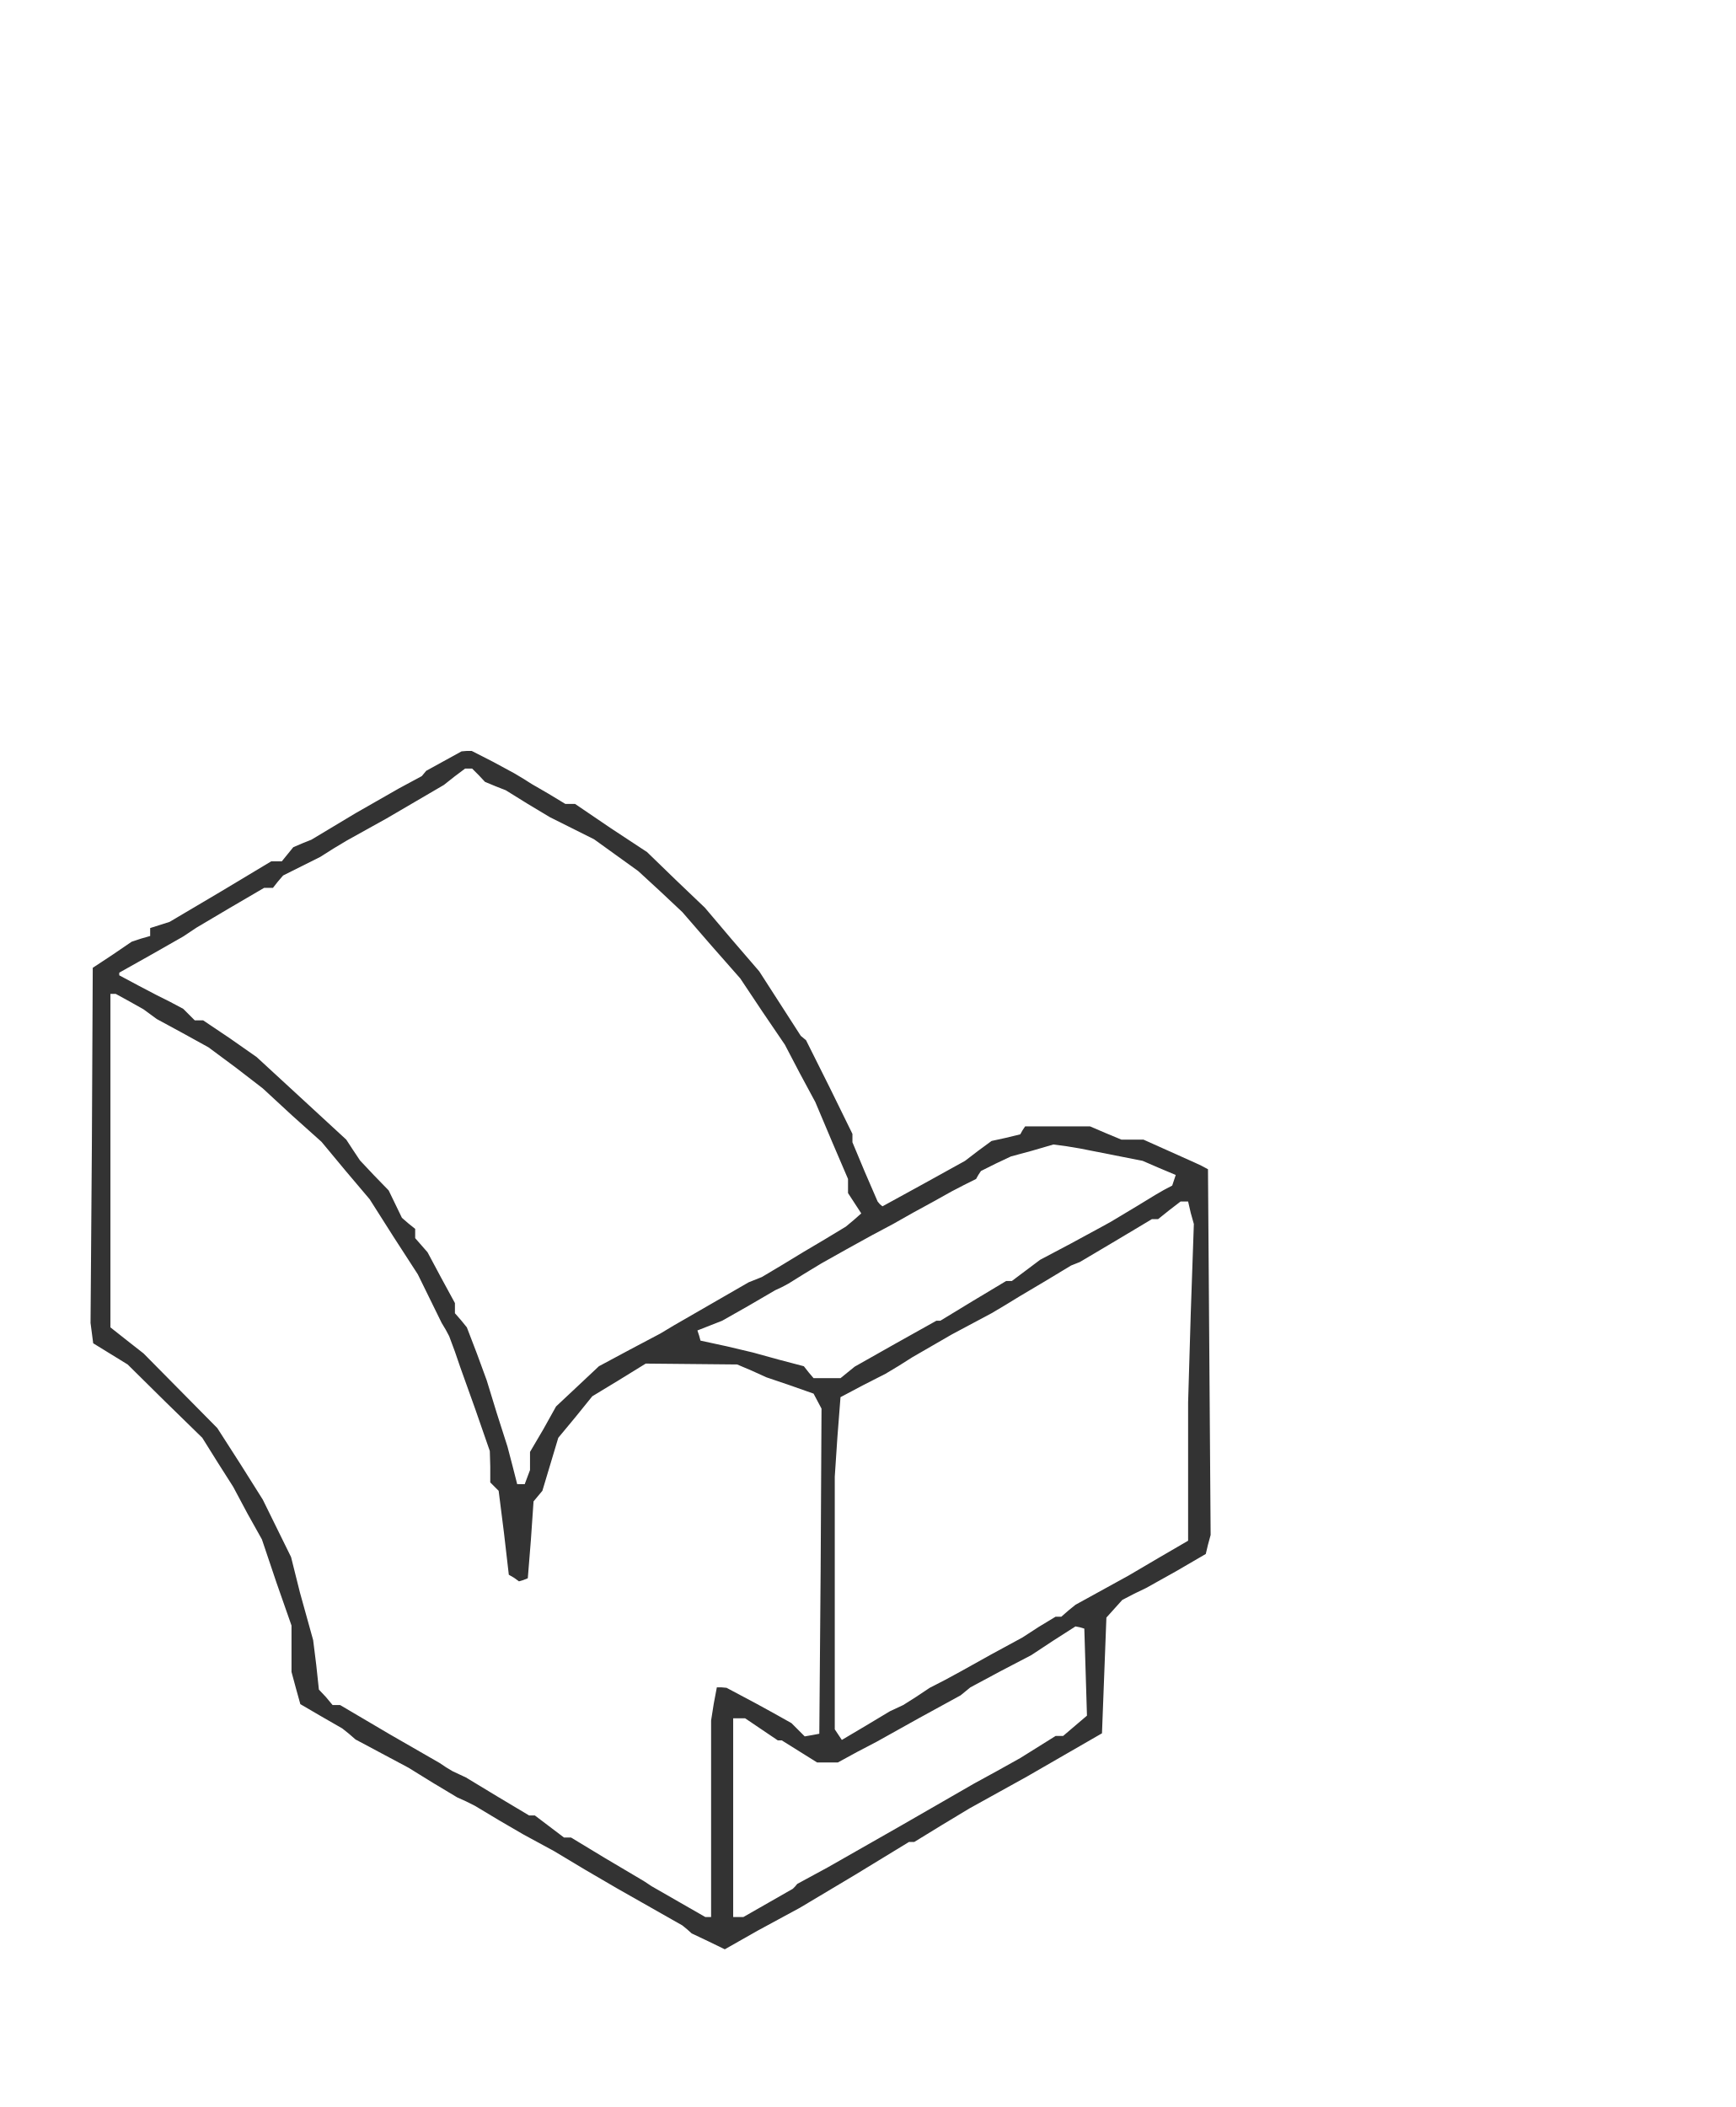
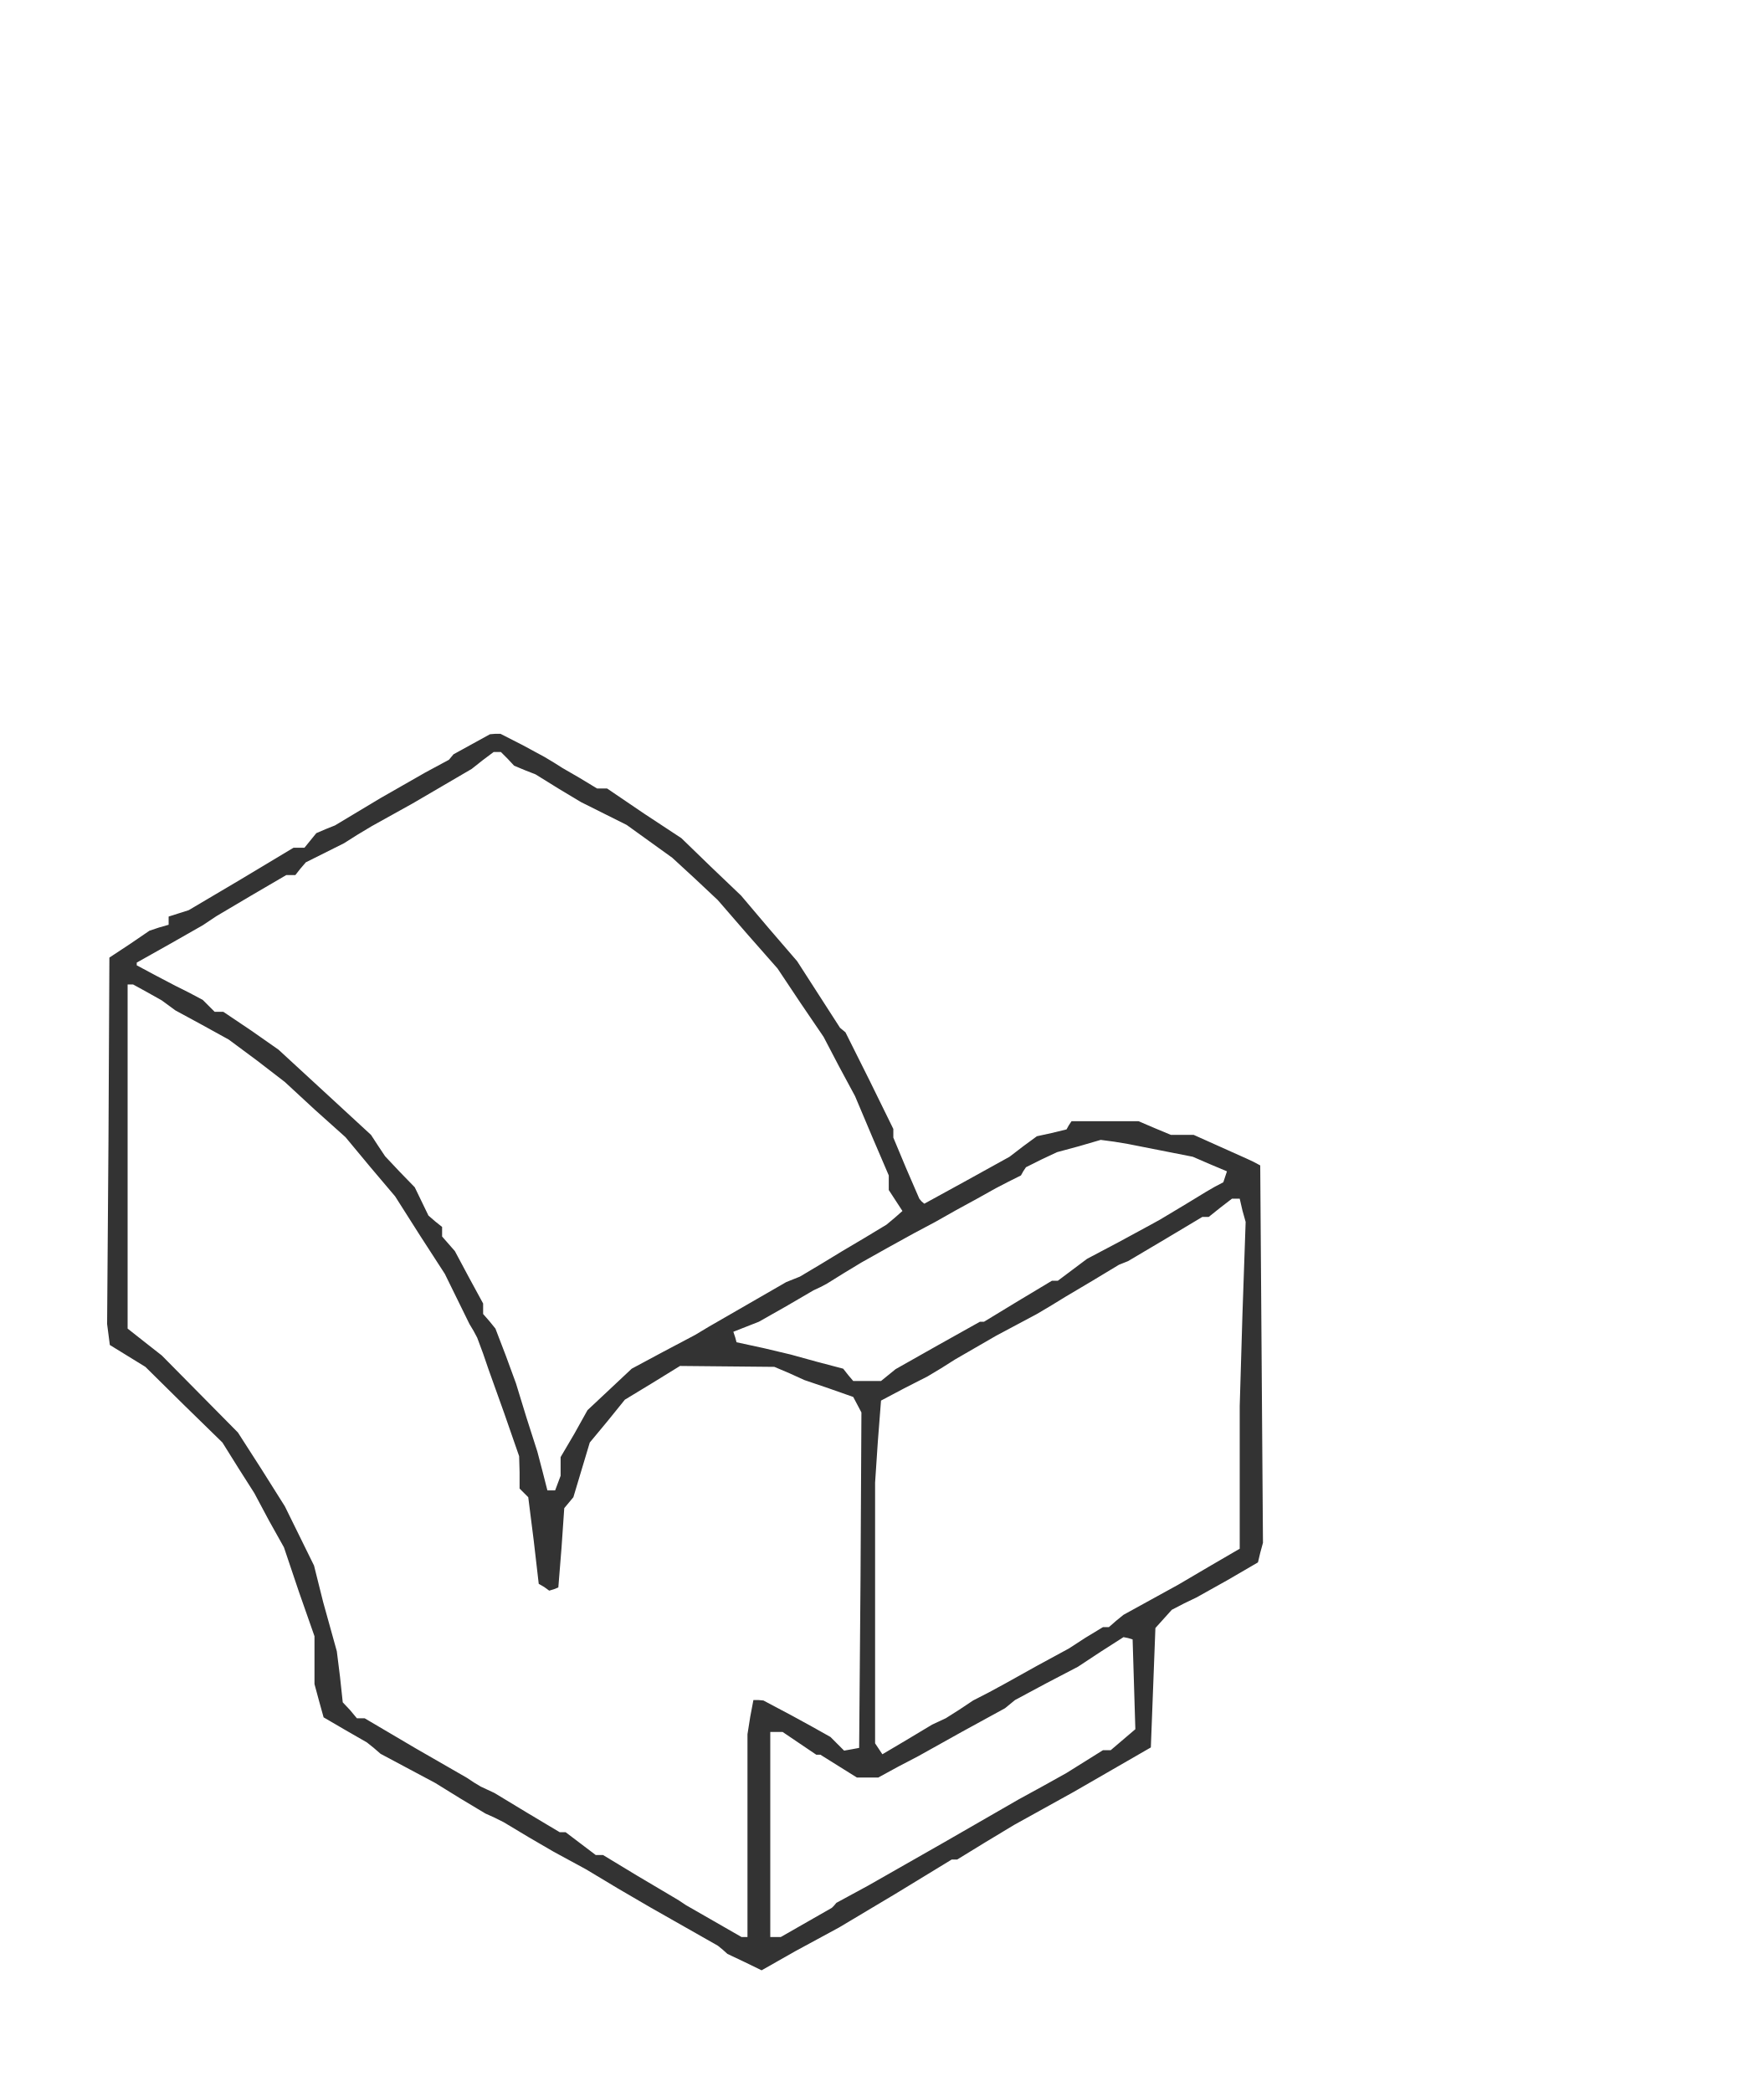
- <svg xmlns="http://www.w3.org/2000/svg" version="1.0" width="393" height="477" viewBox="0 0 393 477" preserveAspectRatio="xMidYMid meet">
-   <g transform="translate(0,477) scale(0.1,-0.1)" fill="#333" stroke="none">
-     <path d="M1005 3047 l-40 -22 -5 -6 -5 -6 -26 -14 -26 -14 -49 -28 -49 -28 -50 -30 -50 -30 -20 -8 -21 -9 -13 -16 -13 -16 -12 0 -12 0 -115 -69 -115 -68 -22 -7 -22 -7 0 -9 0 -9 -21 -6 -21 -7 -44 -30 -44 -29 -2 -402 -3 -402 3 -23 3 -23 39 -24 39 -24 84 -83 85 -83 35 -56 35 -55 32 -60 33 -59 33 -98 34 -97 0 -53 0 -52 10 -37 10 -36 48 -28 47 -27 15 -12 15 -13 60 -32 60 -32 55 -34 55 -33 20 -9 20 -10 55 -33 55 -32 35 -19 35 -19 35 -21 35 -21 36 -21 36 -21 74 -42 74 -42 11 -9 10 -9 38 -18 37 -18 37 21 37 21 48 26 48 26 124 74 123 75 6 0 6 0 62 38 63 38 65 36 65 36 85 49 85 49 5 131 5 131 18 20 18 20 27 14 27 13 68 38 67 39 5 21 6 22 -3 414 -3 414 -15 8 -15 7 -58 26 -58 26 -25 0 -25 0 -36 15 -35 15 -74 0 -73 0 -6 -9 -5 -9 -33 -8 -32 -7 -30 -22 -30 -23 -94 -52 -93 -51 -6 5 -5 6 -29 67 -28 67 0 10 0 9 -52 106 -53 106 -6 5 -6 5 -47 73 -47 73 -62 72 -61 72 -66 63 -65 63 -82 54 -81 55 -11 0 -11 0 -38 23 -38 22 -19 12 -20 12 -48 26 -49 25 -11 0 -12 -1 -40 -22z m79 -32 l14 -15 24 -10 23 -9 50 -31 50 -30 50 -25 50 -25 50 -36 50 -36 50 -46 50 -47 65 -75 66 -75 50 -75 51 -75 34 -65 35 -65 19 -45 19 -45 18 -42 18 -42 0 -16 0 -16 15 -23 15 -23 -17 -15 -18 -15 -48 -29 -49 -29 -46 -28 -47 -28 -15 -6 -15 -6 -85 -49 -85 -49 -15 -9 -15 -9 -70 -37 -69 -37 -49 -46 -48 -45 -29 -52 -30 -51 0 -21 0 -20 -6 -16 -6 -16 -9 0 -8 0 -11 43 -11 42 -24 75 -23 75 -22 60 -23 60 -13 16 -14 16 0 11 0 12 -31 57 -31 58 -14 16 -14 16 0 10 0 11 -15 12 -15 13 -15 31 -15 31 -33 34 -32 34 -16 24 -15 23 -102 94 -101 93 -60 42 -61 41 -9 0 -10 0 -13 13 -13 13 -30 16 -30 15 -42 22 -43 23 0 3 0 3 73 41 72 41 15 10 15 10 76 45 77 45 10 0 10 0 11 14 12 14 42 21 42 21 30 19 30 18 45 25 45 25 65 38 65 38 24 19 24 18 8 0 8 0 15 -15z m-791 -512 l32 -18 15 -11 15 -11 59 -32 58 -32 62 -46 61 -47 66 -61 67 -60 54 -65 55 -65 54 -85 55 -85 27 -55 27 -55 9 -15 8 -15 13 -35 12 -35 34 -95 33 -95 1 -35 0 -36 9 -9 10 -10 12 -95 11 -95 12 -7 11 -8 10 3 10 4 7 87 6 87 10 12 10 12 18 60 18 60 39 47 38 47 61 37 60 37 104 -1 103 -1 33 -14 33 -15 53 -18 54 -19 9 -17 9 -17 -2 -368 -3 -368 -16 -3 -17 -3 -15 15 -15 15 -41 23 -42 23 -32 17 -32 17 -11 1 -11 0 -7 -37 -6 -38 0 -222 0 -223 -7 0 -6 0 -61 35 -61 35 -15 10 -15 9 -76 45 -76 46 -8 0 -8 0 -33 25 -33 25 -7 0 -6 0 -72 43 -71 43 -15 7 -15 7 -15 9 -15 10 -113 65 -112 66 -9 0 -8 0 -15 18 -16 17 -6 56 -7 56 -15 54 -15 54 -10 40 -10 40 -32 65 -32 65 -51 81 -52 81 -83 84 -84 85 -37 29 -38 30 0 365 0 365 0 13 0 12 6 0 6 0 31 -17z m2223 -347 l71 -14 37 -16 38 -16 -4 -12 -4 -12 -19 -10 -19 -11 -41 -25 -40 -24 -20 -12 -20 -11 -70 -38 -70 -37 -32 -24 -32 -24 -7 0 -6 0 -75 -45 -74 -45 -4 0 -5 0 -93 -52 -92 -52 -16 -13 -16 -13 -30 0 -31 0 -11 13 -11 14 -57 15 -58 16 -59 14 -60 13 -3 11 -4 12 28 11 28 11 60 34 60 35 15 7 15 8 37 23 38 23 57 32 58 32 47 25 46 26 44 24 43 24 27 14 28 14 5 9 6 9 34 17 34 16 48 13 48 14 30 -4 30 -5 71 -14z m180 -132 l7 -25 -7 -202 -6 -202 0 -156 0 -157 -67 -39 -68 -40 -60 -33 -60 -33 -16 -13 -16 -14 -6 0 -7 0 -38 -23 -37 -24 -70 -38 -70 -39 -35 -19 -35 -18 -30 -20 -30 -19 -15 -7 -15 -7 -55 -33 -54 -32 -8 12 -8 12 0 286 0 286 6 90 7 90 51 27 51 26 30 18 30 19 45 26 45 26 45 24 45 24 32 19 31 19 59 35 58 35 10 4 10 4 81 48 82 49 7 0 7 0 25 20 26 20 8 0 9 0 6 -26z m-238 -1039 l3 -99 -27 -23 -27 -23 -9 0 -8 0 -40 -25 -40 -25 -52 -29 -53 -29 -165 -95 -165 -94 -35 -19 -35 -19 -5 -6 -5 -5 -56 -32 -56 -32 -12 0 -11 0 0 225 0 225 14 0 13 0 37 -25 37 -25 5 0 4 0 40 -25 40 -25 23 0 24 0 44 24 44 23 95 53 95 52 11 9 11 9 69 37 69 36 50 33 50 32 10 -2 10 -3 3 -98z" />
+ <svg xmlns="http://www.w3.org/2000/svg" version="1.0" width="387" height="459" viewBox="0 0 387 459" preserveAspectRatio="xMidYMid meet">
+   <g transform="translate(0,459) scale(0.1,-0.1)" fill="#333" stroke="none">
+     <path d="M1035 2957 l-40 -22 -5 -6 -5 -6 -26 -14 -26 -14 -49 -28 -49 -28 -50 -30 -50 -30 -20 -8 -21 -9 -13 -16 -13 -16 -12 0 -12 0 -115 -69 -115 -68 -22 -7 -22 -7 0 -9 0 -9 -21 -6 -21 -7 -44 -30 -44 -29 -2 -402 -3 -402 3 -23 3 -23 39 -24 39 -24 84 -83 85 -83 35 -56 35 -55 32 -60 33 -59 33 -98 34 -97 0 -53 0 -52 10 -37 10 -36 48 -28 47 -27 15 -12 15 -13 60 -32 60 -32 55 -34 55 -33 20 -9 20 -10 55 -33 55 -32 35 -19 35 -19 35 -21 35 -21 36 -21 36 -21 74 -42 74 -42 11 -9 10 -9 38 -18 37 -18 37 21 37 21 48 26 48 26 124 74 123 75 6 0 6 0 62 38 63 38 65 36 65 36 85 49 85 49 5 131 5 131 18 20 18 20 27 14 27 13 68 38 67 39 5 21 6 22 -3 414 -3 414 -15 8 -15 7 -58 26 -58 26 -25 0 -25 0 -36 15 -35 15 -74 0 -73 0 -6 -9 -5 -9 -33 -8 -32 -7 -30 -22 -30 -23 -94 -52 -93 -51 -6 5 -5 6 -29 67 -28 67 0 10 0 9 -52 106 -53 106 -6 5 -6 5 -47 73 -47 73 -62 72 -61 72 -66 63 -65 63 -82 54 -81 55 -11 0 -11 0 -38 23 -38 22 -19 12 -20 12 -48 26 -49 25 -11 0 -12 -1 -40 -22z m79 -32 l14 -15 24 -10 23 -9 50 -31 50 -30 50 -25 50 -25 50 -36 50 -36 50 -46 50 -47 65 -75 66 -75 50 -75 51 -75 34 -65 35 -65 19 -45 19 -45 18 -42 18 -42 0 -16 0 -16 15 -23 15 -23 -17 -15 -18 -15 -48 -29 -49 -29 -46 -28 -47 -28 -15 -6 -15 -6 -85 -49 -85 -49 -15 -9 -15 -9 -70 -37 -69 -37 -49 -46 -48 -45 -29 -52 -30 -51 0 -21 0 -20 -6 -16 -6 -16 -9 0 -8 0 -11 43 -11 42 -24 75 -23 75 -22 60 -23 60 -13 16 -14 16 0 11 0 12 -31 57 -31 58 -14 16 -14 16 0 10 0 11 -15 12 -15 13 -15 31 -15 31 -33 34 -32 34 -16 24 -15 23 -102 94 -101 93 -60 42 -61 41 -9 0 -10 0 -13 13 -13 13 -30 16 -30 15 -42 22 -43 23 0 3 0 3 73 41 72 41 15 10 15 10 76 45 77 45 10 0 10 0 11 14 12 14 42 21 42 21 30 19 30 18 45 25 45 25 65 38 65 38 24 19 24 18 8 0 8 0 15 -15z m-791 -512 l32 -18 15 -11 15 -11 59 -32 58 -32 62 -46 61 -47 66 -61 67 -60 54 -65 55 -65 54 -85 55 -85 27 -55 27 -55 9 -15 8 -15 13 -35 12 -35 34 -95 33 -95 1 -35 0 -36 9 -9 10 -10 12 -95 11 -95 12 -7 11 -8 10 3 10 4 7 87 6 87 10 12 10 12 18 60 18 60 39 47 38 47 61 37 60 37 104 -1 103 -1 33 -14 33 -15 53 -18 54 -19 9 -17 9 -17 -2 -368 -3 -368 -16 -3 -17 -3 -15 15 -15 15 -41 23 -42 23 -32 17 -32 17 -11 1 -11 0 -7 -37 -6 -38 0 -222 0 -223 -7 0 -6 0 -61 35 -61 35 -15 10 -15 9 -76 45 -76 46 -8 0 -8 0 -33 25 -33 25 -7 0 -6 0 -72 43 -71 43 -15 7 -15 7 -15 9 -15 10 -113 65 -112 66 -9 0 -8 0 -15 18 -16 17 -6 56 -7 56 -15 54 -15 54 -10 40 -10 40 -32 65 -32 65 -51 81 -52 81 -83 84 -84 85 -37 29 -38 30 0 365 0 365 0 13 0 12 6 0 6 0 31 -17z m2223 -347 l71 -14 37 -16 38 -16 -4 -12 -4 -12 -19 -10 -19 -11 -41 -25 -40 -24 -20 -12 -20 -11 -70 -38 -70 -37 -32 -24 -32 -24 -7 0 -6 0 -75 -45 -74 -45 -4 0 -5 0 -93 -52 -92 -52 -16 -13 -16 -13 -30 0 -31 0 -11 13 -11 14 -57 15 -58 16 -59 14 -60 13 -3 11 -4 12 28 11 28 11 60 34 60 35 15 7 15 8 37 23 38 23 57 32 58 32 47 25 46 26 44 24 43 24 27 14 28 14 5 9 6 9 34 17 34 16 48 13 48 14 30 -4 30 -5 71 -14z m180 -132 l7 -25 -7 -202 -6 -202 0 -156 0 -157 -67 -39 -68 -40 -60 -33 -60 -33 -16 -13 -16 -14 -6 0 -7 0 -38 -23 -37 -24 -70 -38 -70 -39 -35 -19 -35 -18 -30 -20 -30 -19 -15 -7 -15 -7 -55 -33 -54 -32 -8 12 -8 12 0 286 0 286 6 90 7 90 51 27 51 26 30 18 30 19 45 26 45 26 45 24 45 24 32 19 31 19 59 35 58 35 10 4 10 4 81 48 82 49 7 0 7 0 25 20 26 20 8 0 9 0 6 -26z m-238 -1039 l3 -99 -27 -23 -27 -23 -9 0 -8 0 -40 -25 -40 -25 -52 -29 -53 -29 -165 -95 -165 -94 -35 -19 -35 -19 -5 -6 -5 -5 -56 -32 -56 -32 -12 0 -11 0 0 225 0 225 14 0 13 0 37 -25 37 -25 5 0 4 0 40 -25 40 -25 23 0 24 0 44 24 44 23 95 53 95 52 11 9 11 9 69 37 69 36 50 33 50 32 10 -2 10 -3 3 -98z" />
  </g>
</svg>
